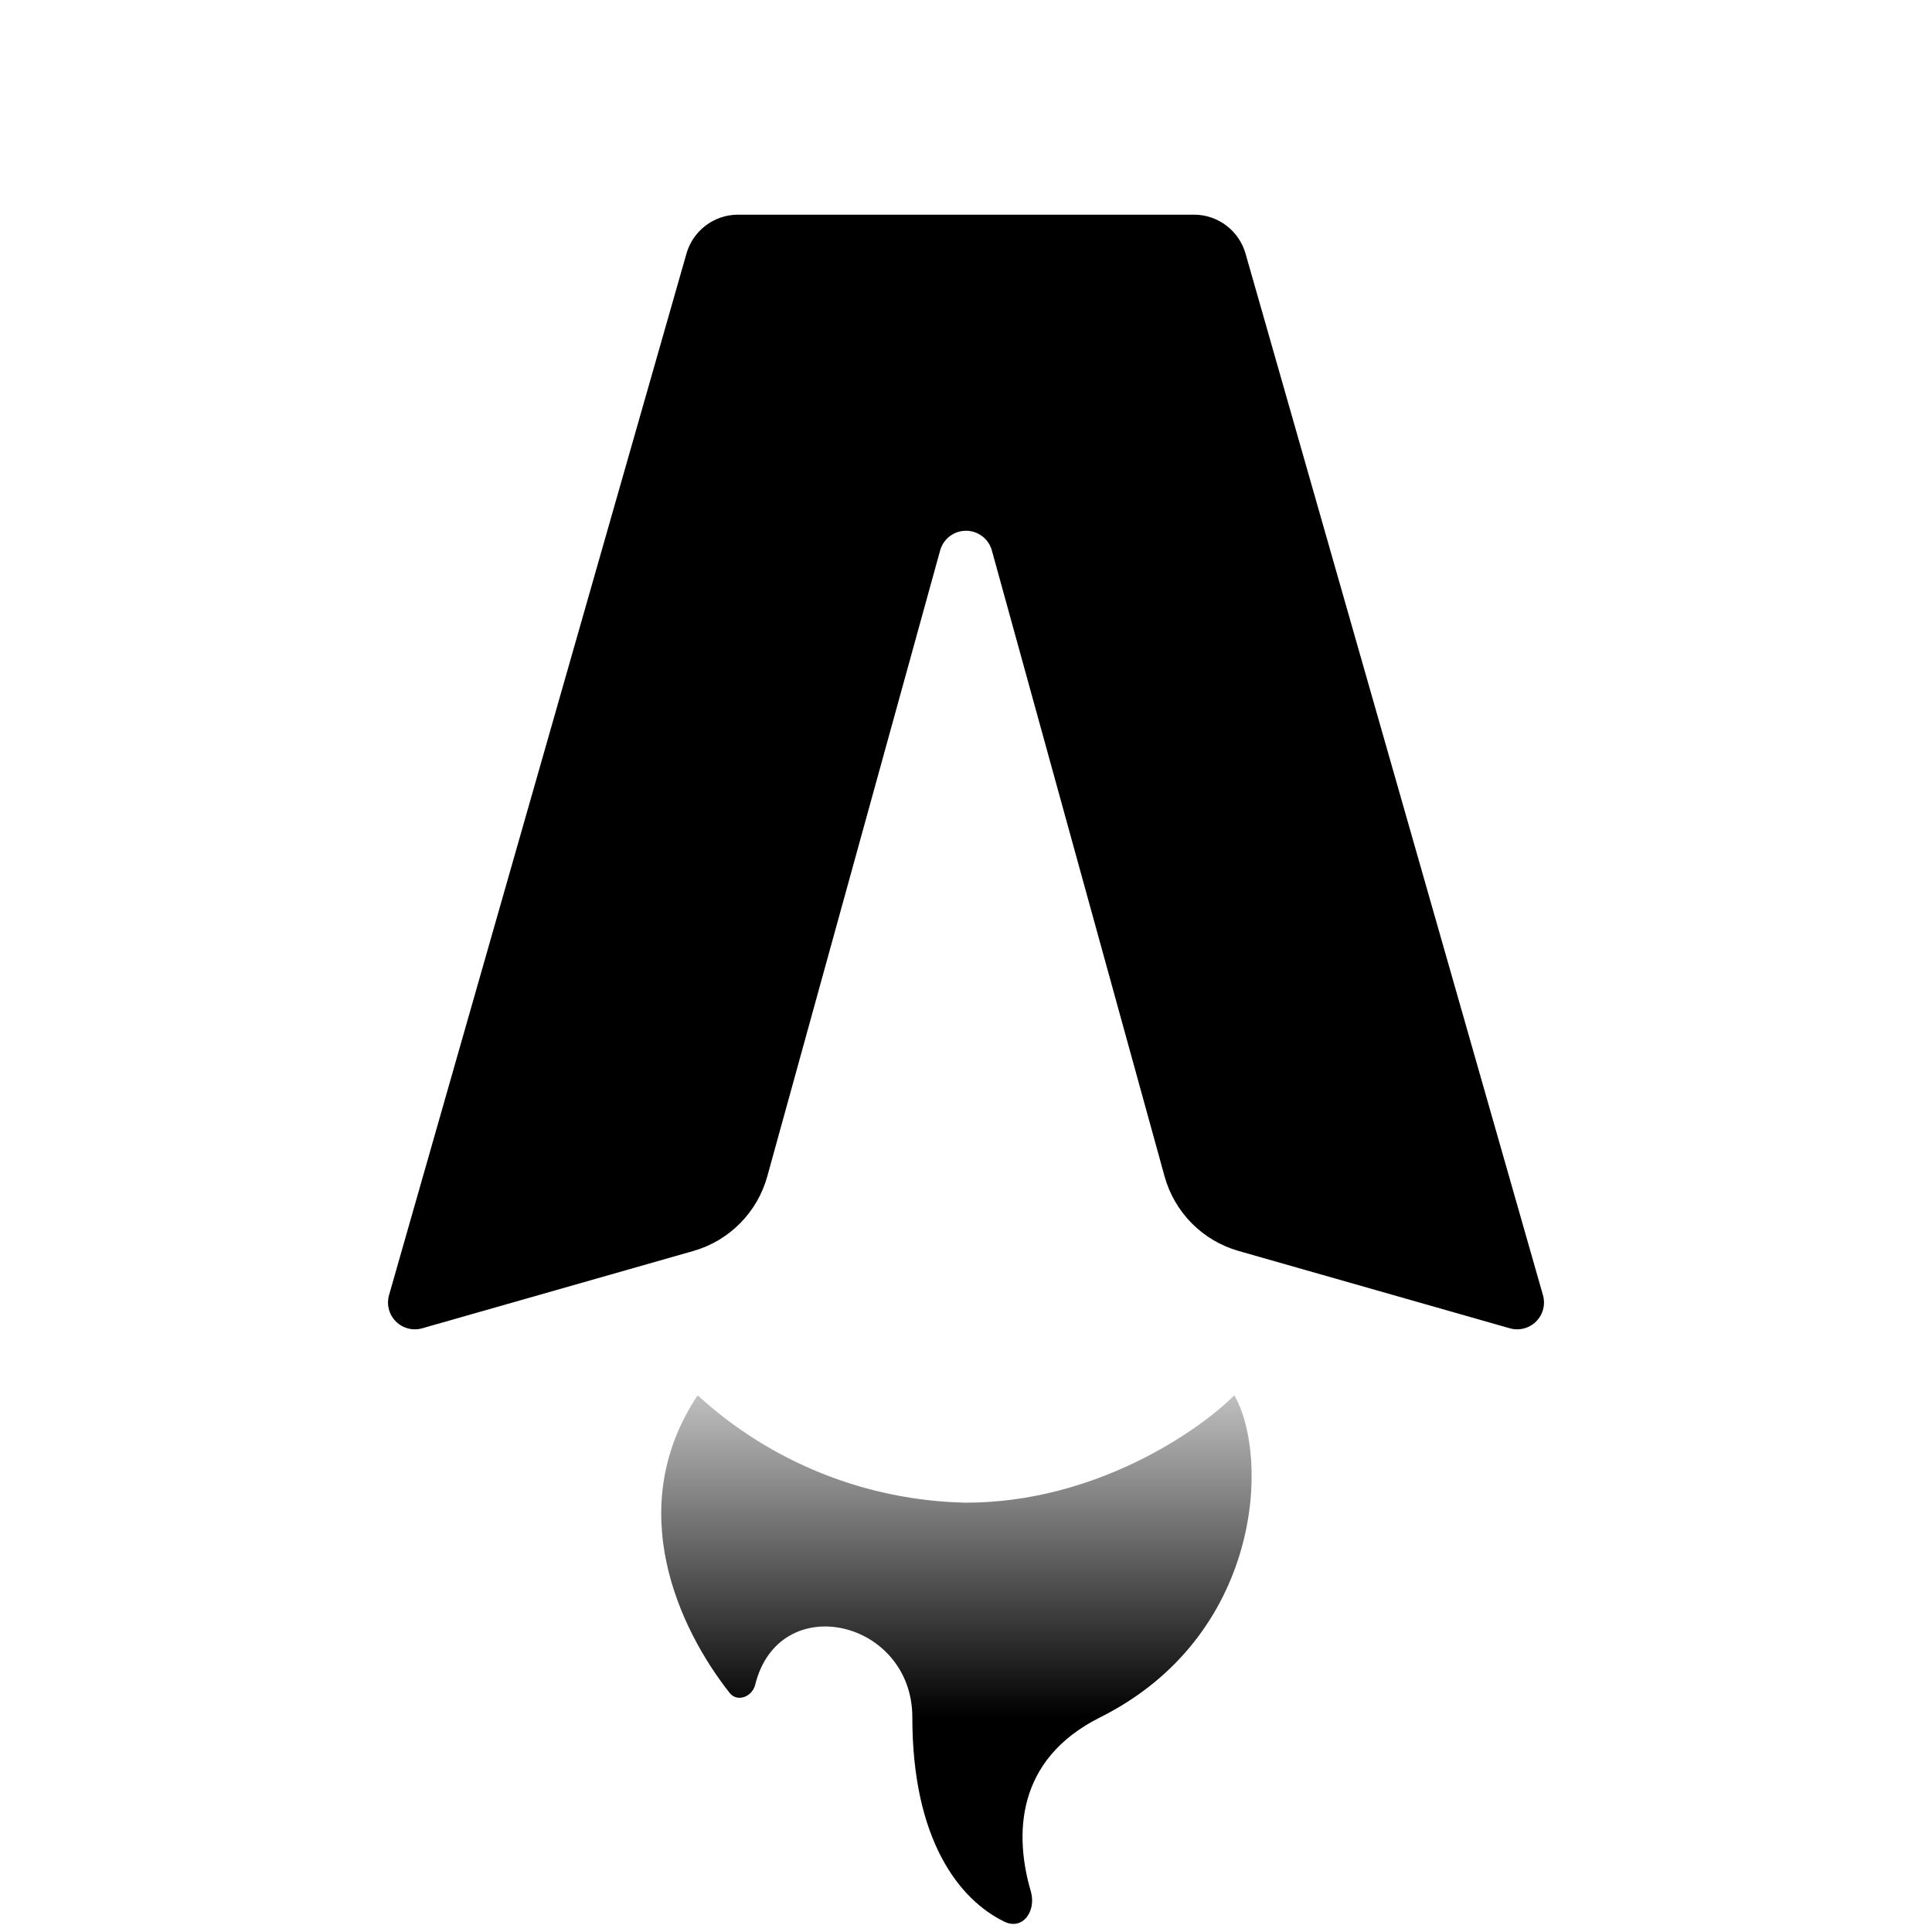
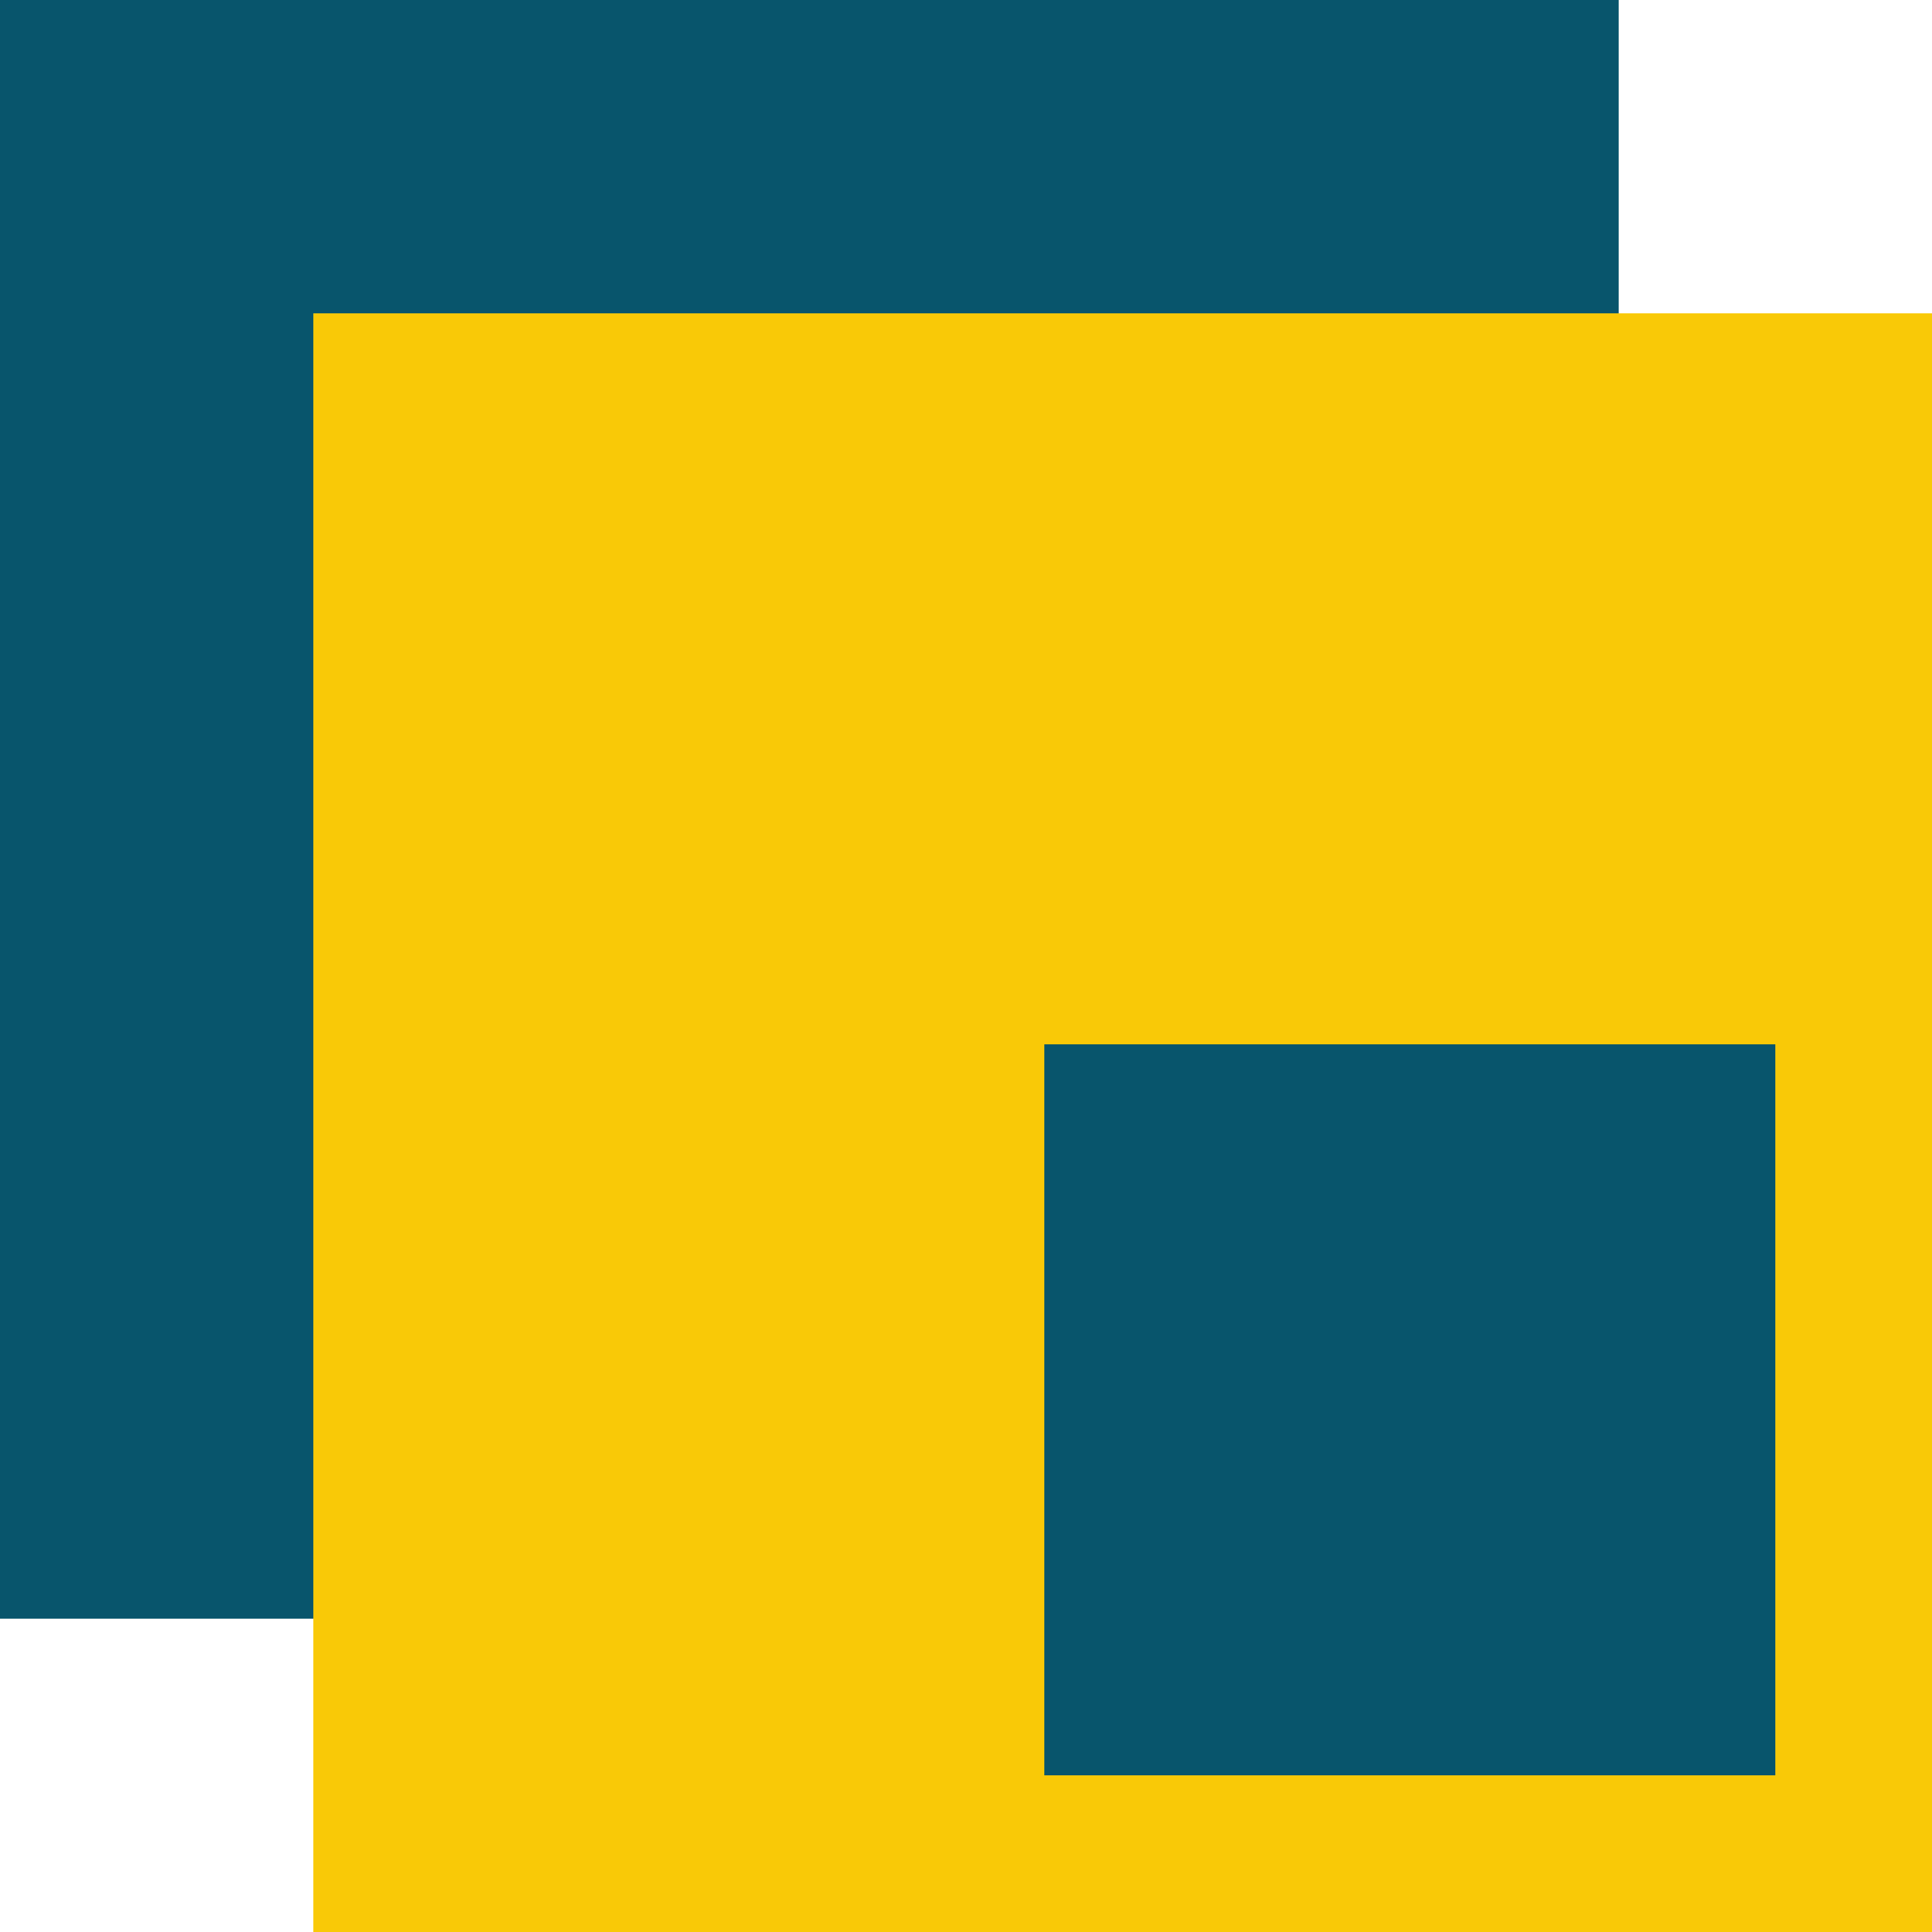
- <svg xmlns="http://www.w3.org/2000/svg" fill="none" viewBox="0 0 36 36">
-   <path fill="#000" d="M22.25 4h-8.5a1 1 0 0 0-.96.73l-5.54 19.4a.5.5 0 0 0 .62.62l5.05-1.44a2 2 0 0 0 1.38-1.4l3.22-11.66a.5.5 0 0 1 .96 0l3.22 11.67a2 2 0 0 0 1.38 1.39l5.05 1.44a.5.5 0 0 0 .62-.62l-5.54-19.4a1 1 0 0 0-.96-.73Z" />
-   <path fill="url(#gradient)" d="M18 28a7.63 7.63 0 0 1-5-2c-1.4 2.1-.35 4.35.6 5.55.14.17.41.07.47-.15.44-1.8 2.93-1.22 2.93.6 0 2.28.87 3.4 1.72 3.81.34.16.59-.2.49-.56-.31-1.05-.29-2.46 1.29-3.25 3-1.5 3.17-4.83 2.5-6-.67.67-2.6 2-5 2Z" />
-   <defs>
-     <linearGradient id="gradient" x1="16" x2="16" y1="32" y2="24" gradientUnits="userSpaceOnUse">
-       <stop stop-color="#000" />
-       <stop offset="1" stop-color="#000" stop-opacity="0" />
-     </linearGradient>
-   </defs>
-   <style>
-     @media (prefers-color-scheme:dark){:root{filter:invert(100%)}}
-   </style>
+ <svg xmlns="http://www.w3.org/2000/svg" width="37" height="37" viewBox="0 0 37 37" fill="none">
+   <rect width="31" height="31" fill="#08556C" />
+   <rect x="6" y="6" width="31" height="31" fill="#F9C907" />
+   <rect x="20" y="20" width="14" height="14" fill="#08556C" />
</svg>
